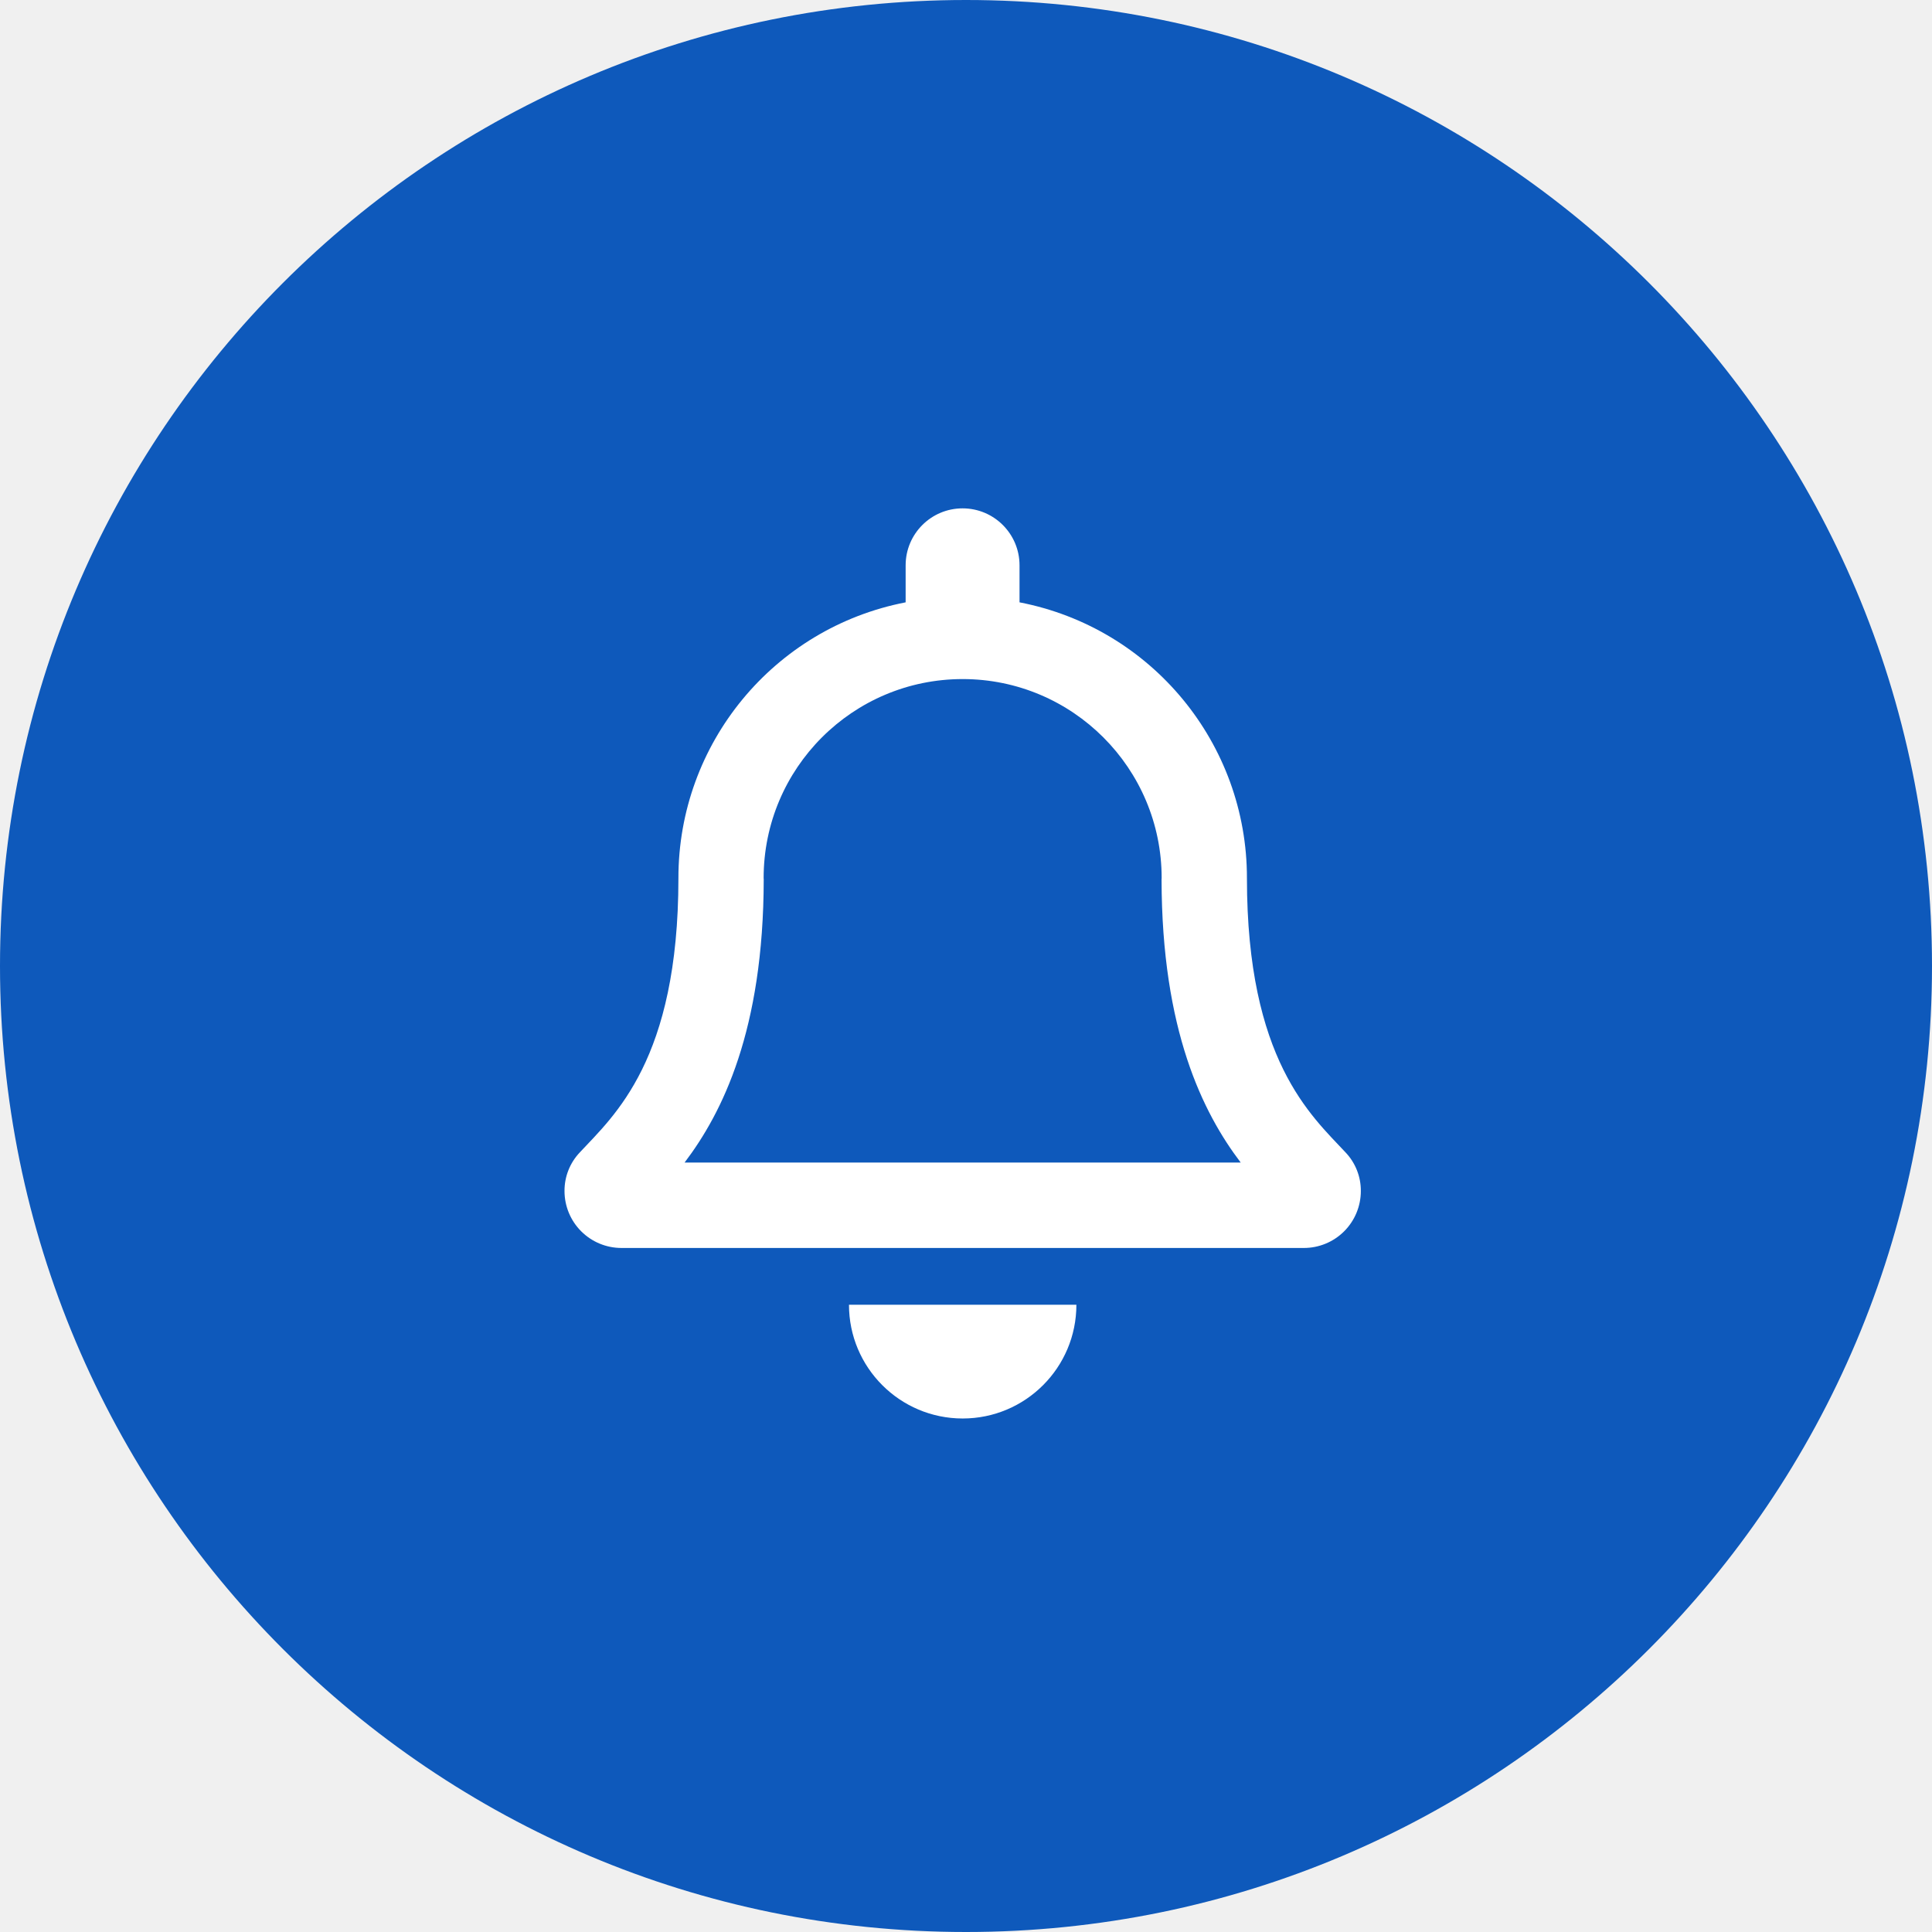
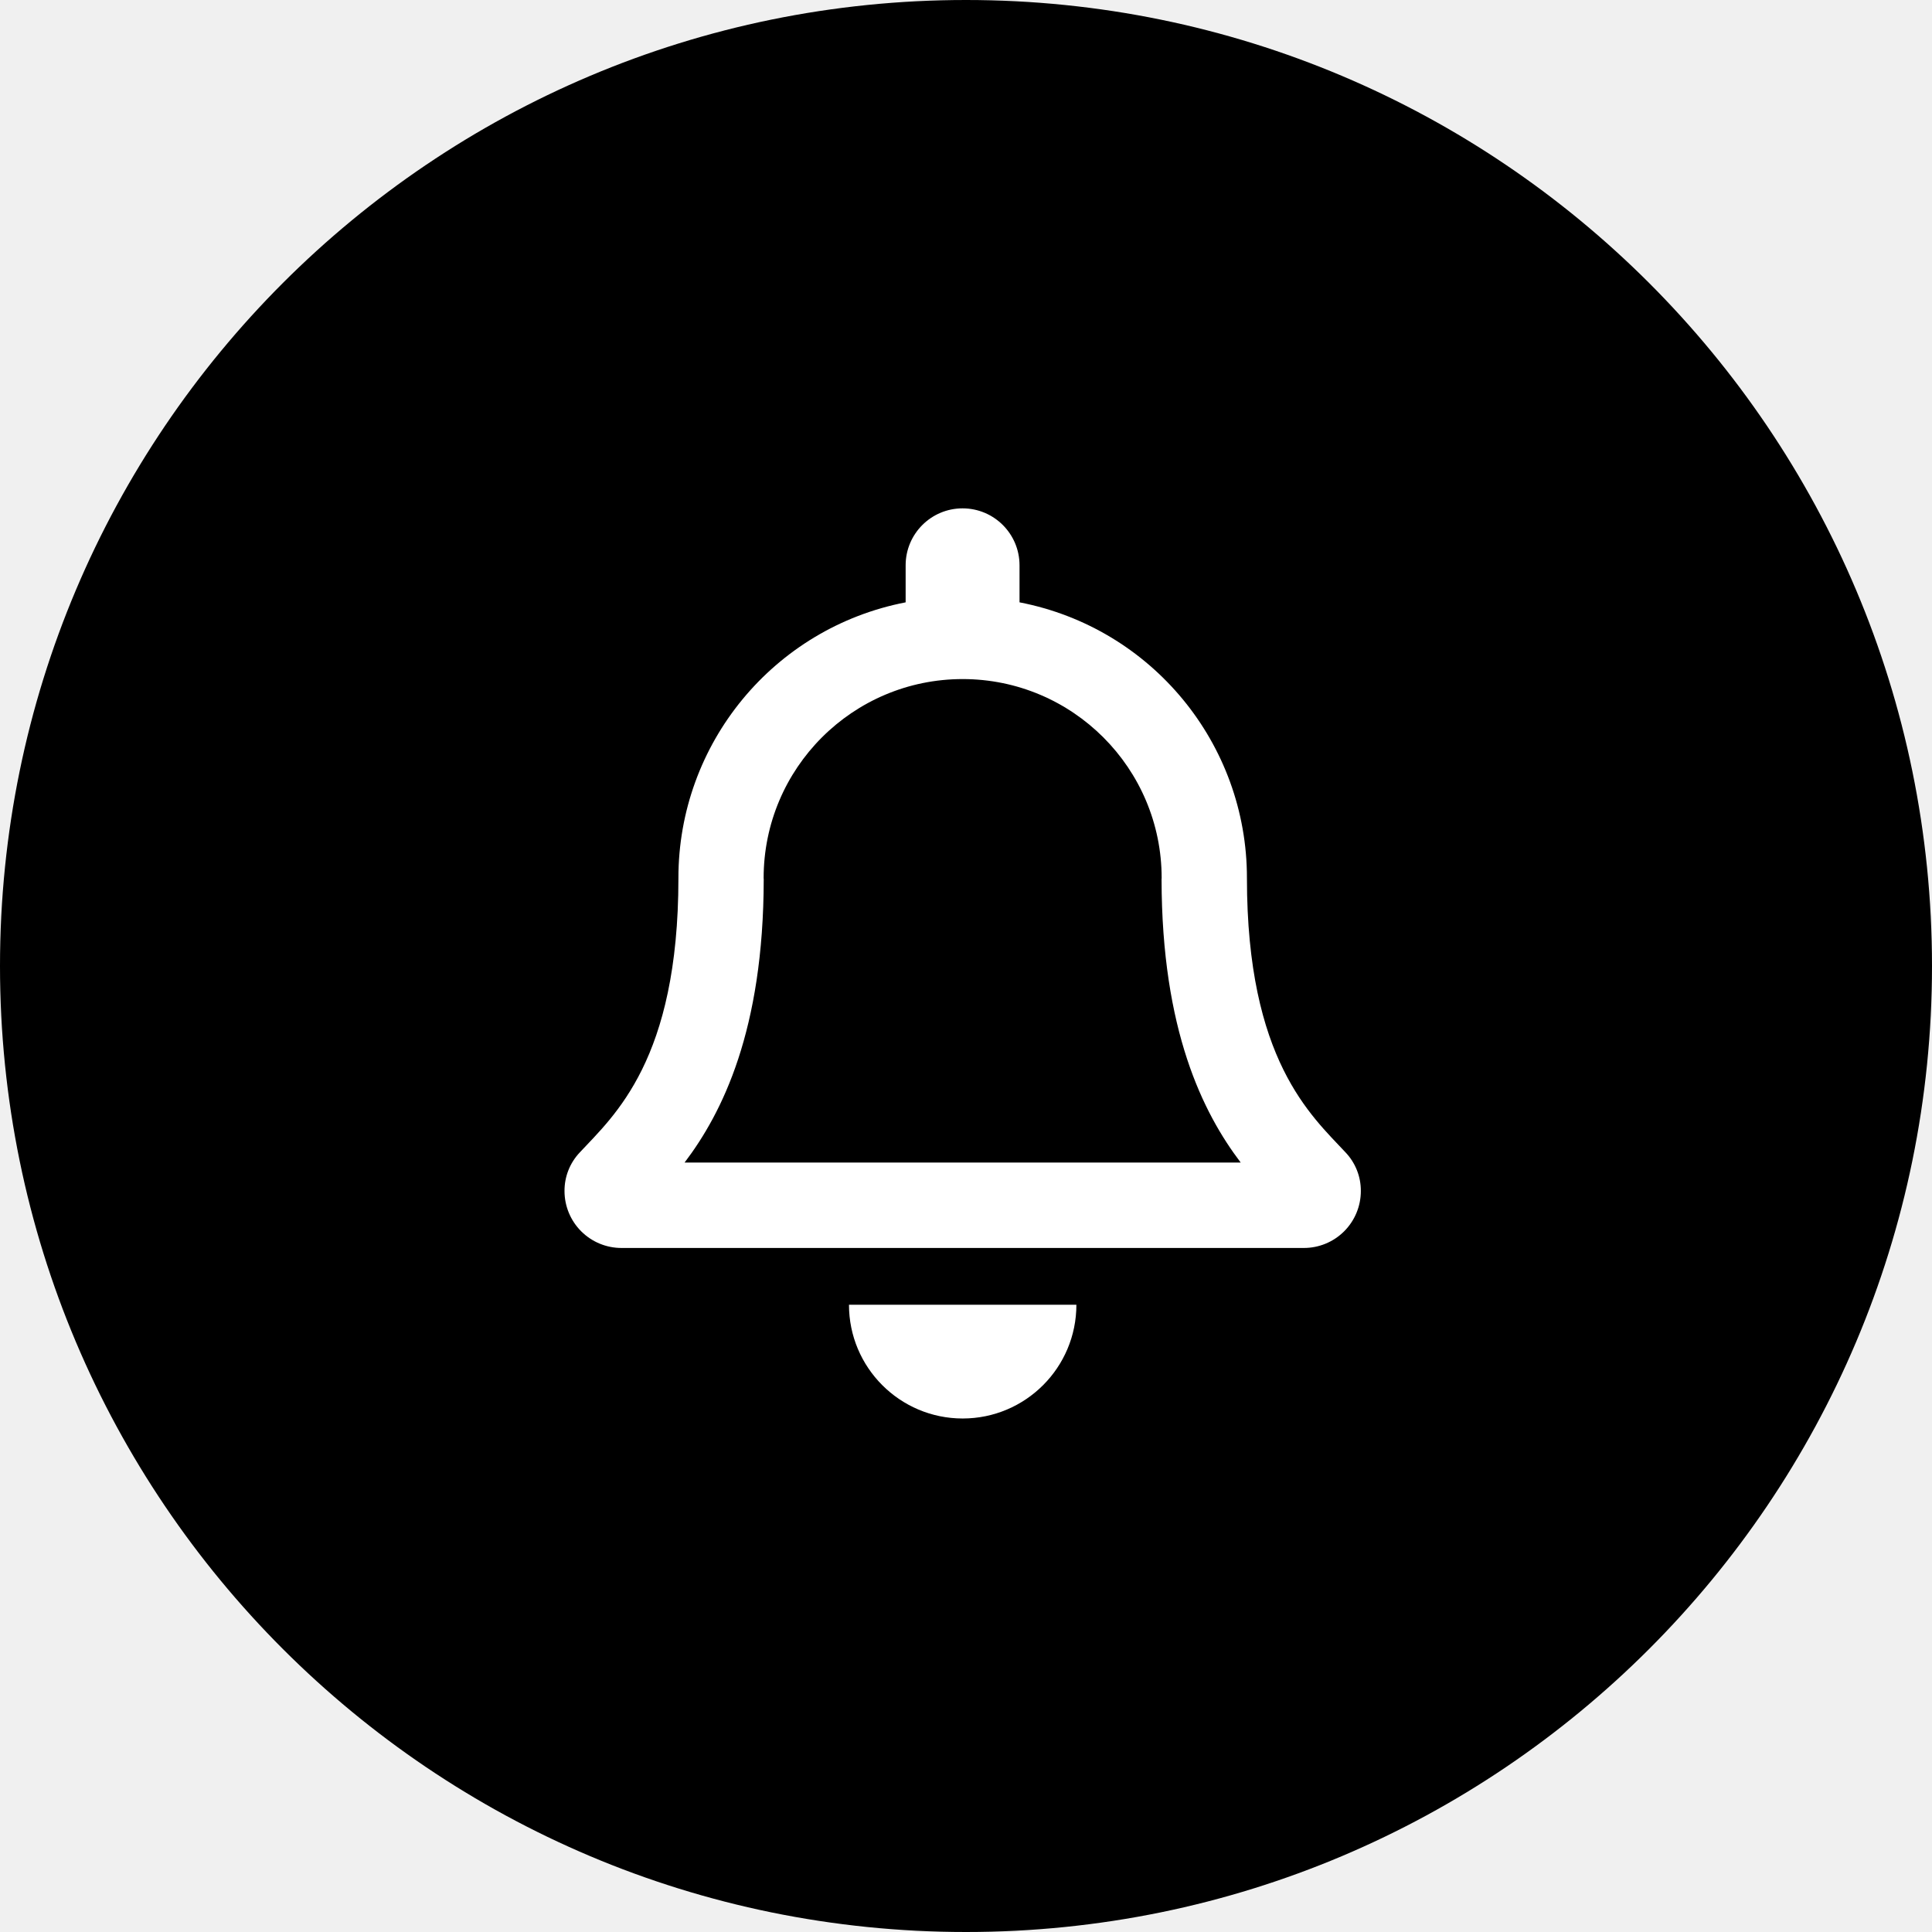
<svg xmlns="http://www.w3.org/2000/svg" viewBox="0 0 95 95">
  <g id="icon_dontmiss" transform="translate(-126.242)">
-     <circle id="Ellipse_220" data-name="Ellipse 220" cx="47.5" cy="47.5" r="47.5" transform="translate(126.242)" fill="#0e59bb" />
+     <circle id="Ellipse_220" data-name="Ellipse 220" cx="47.5" cy="47.5" r="47.5" transform="translate(126.242)" fill="currentColor" />
    <g id="Group_13104" data-name="Group 13104" transform="translate(145 19)">
      <path id="Path_2101" data-name="Path 2101" d="M14.341-16.46C12.653-18.274,9.493-21,9.493-29.945A13.8,13.8,0,0,0-1.689-43.507v-1.821a2.8,2.8,0,0,0-2.8-2.8,2.8,2.8,0,0,0-2.8,2.8v1.821A13.8,13.8,0,0,0-18.462-29.945c0,8.941-3.16,11.671-4.848,13.485a2.731,2.731,0,0,0-.753,1.9,2.8,2.8,0,0,0,2.806,2.8H12.288a2.8,2.8,0,0,0,2.806-2.8A2.73,2.73,0,0,0,14.341-16.46Zm-32.5.5c1.855-2.445,3.882-6.5,3.892-13.934,0-.017-.005-.033-.005-.051a9.789,9.789,0,0,1,9.789-9.789A9.789,9.789,0,0,1,5.3-29.945c0,.017-.005.033-.005.051.01,7.438,2.037,11.49,3.892,13.934ZM-4.484-3.375A5.593,5.593,0,0,0,1.107-8.969H-10.075A5.593,5.593,0,0,0-4.484-3.375Z" transform="translate(33.063 54.125)" fill="#fff" />
      <rect id="Rectangle_1633" data-name="Rectangle 1633" width="57" height="57" transform="translate(0.242)" fill="none" />
    </g>
  </g>
</svg>
